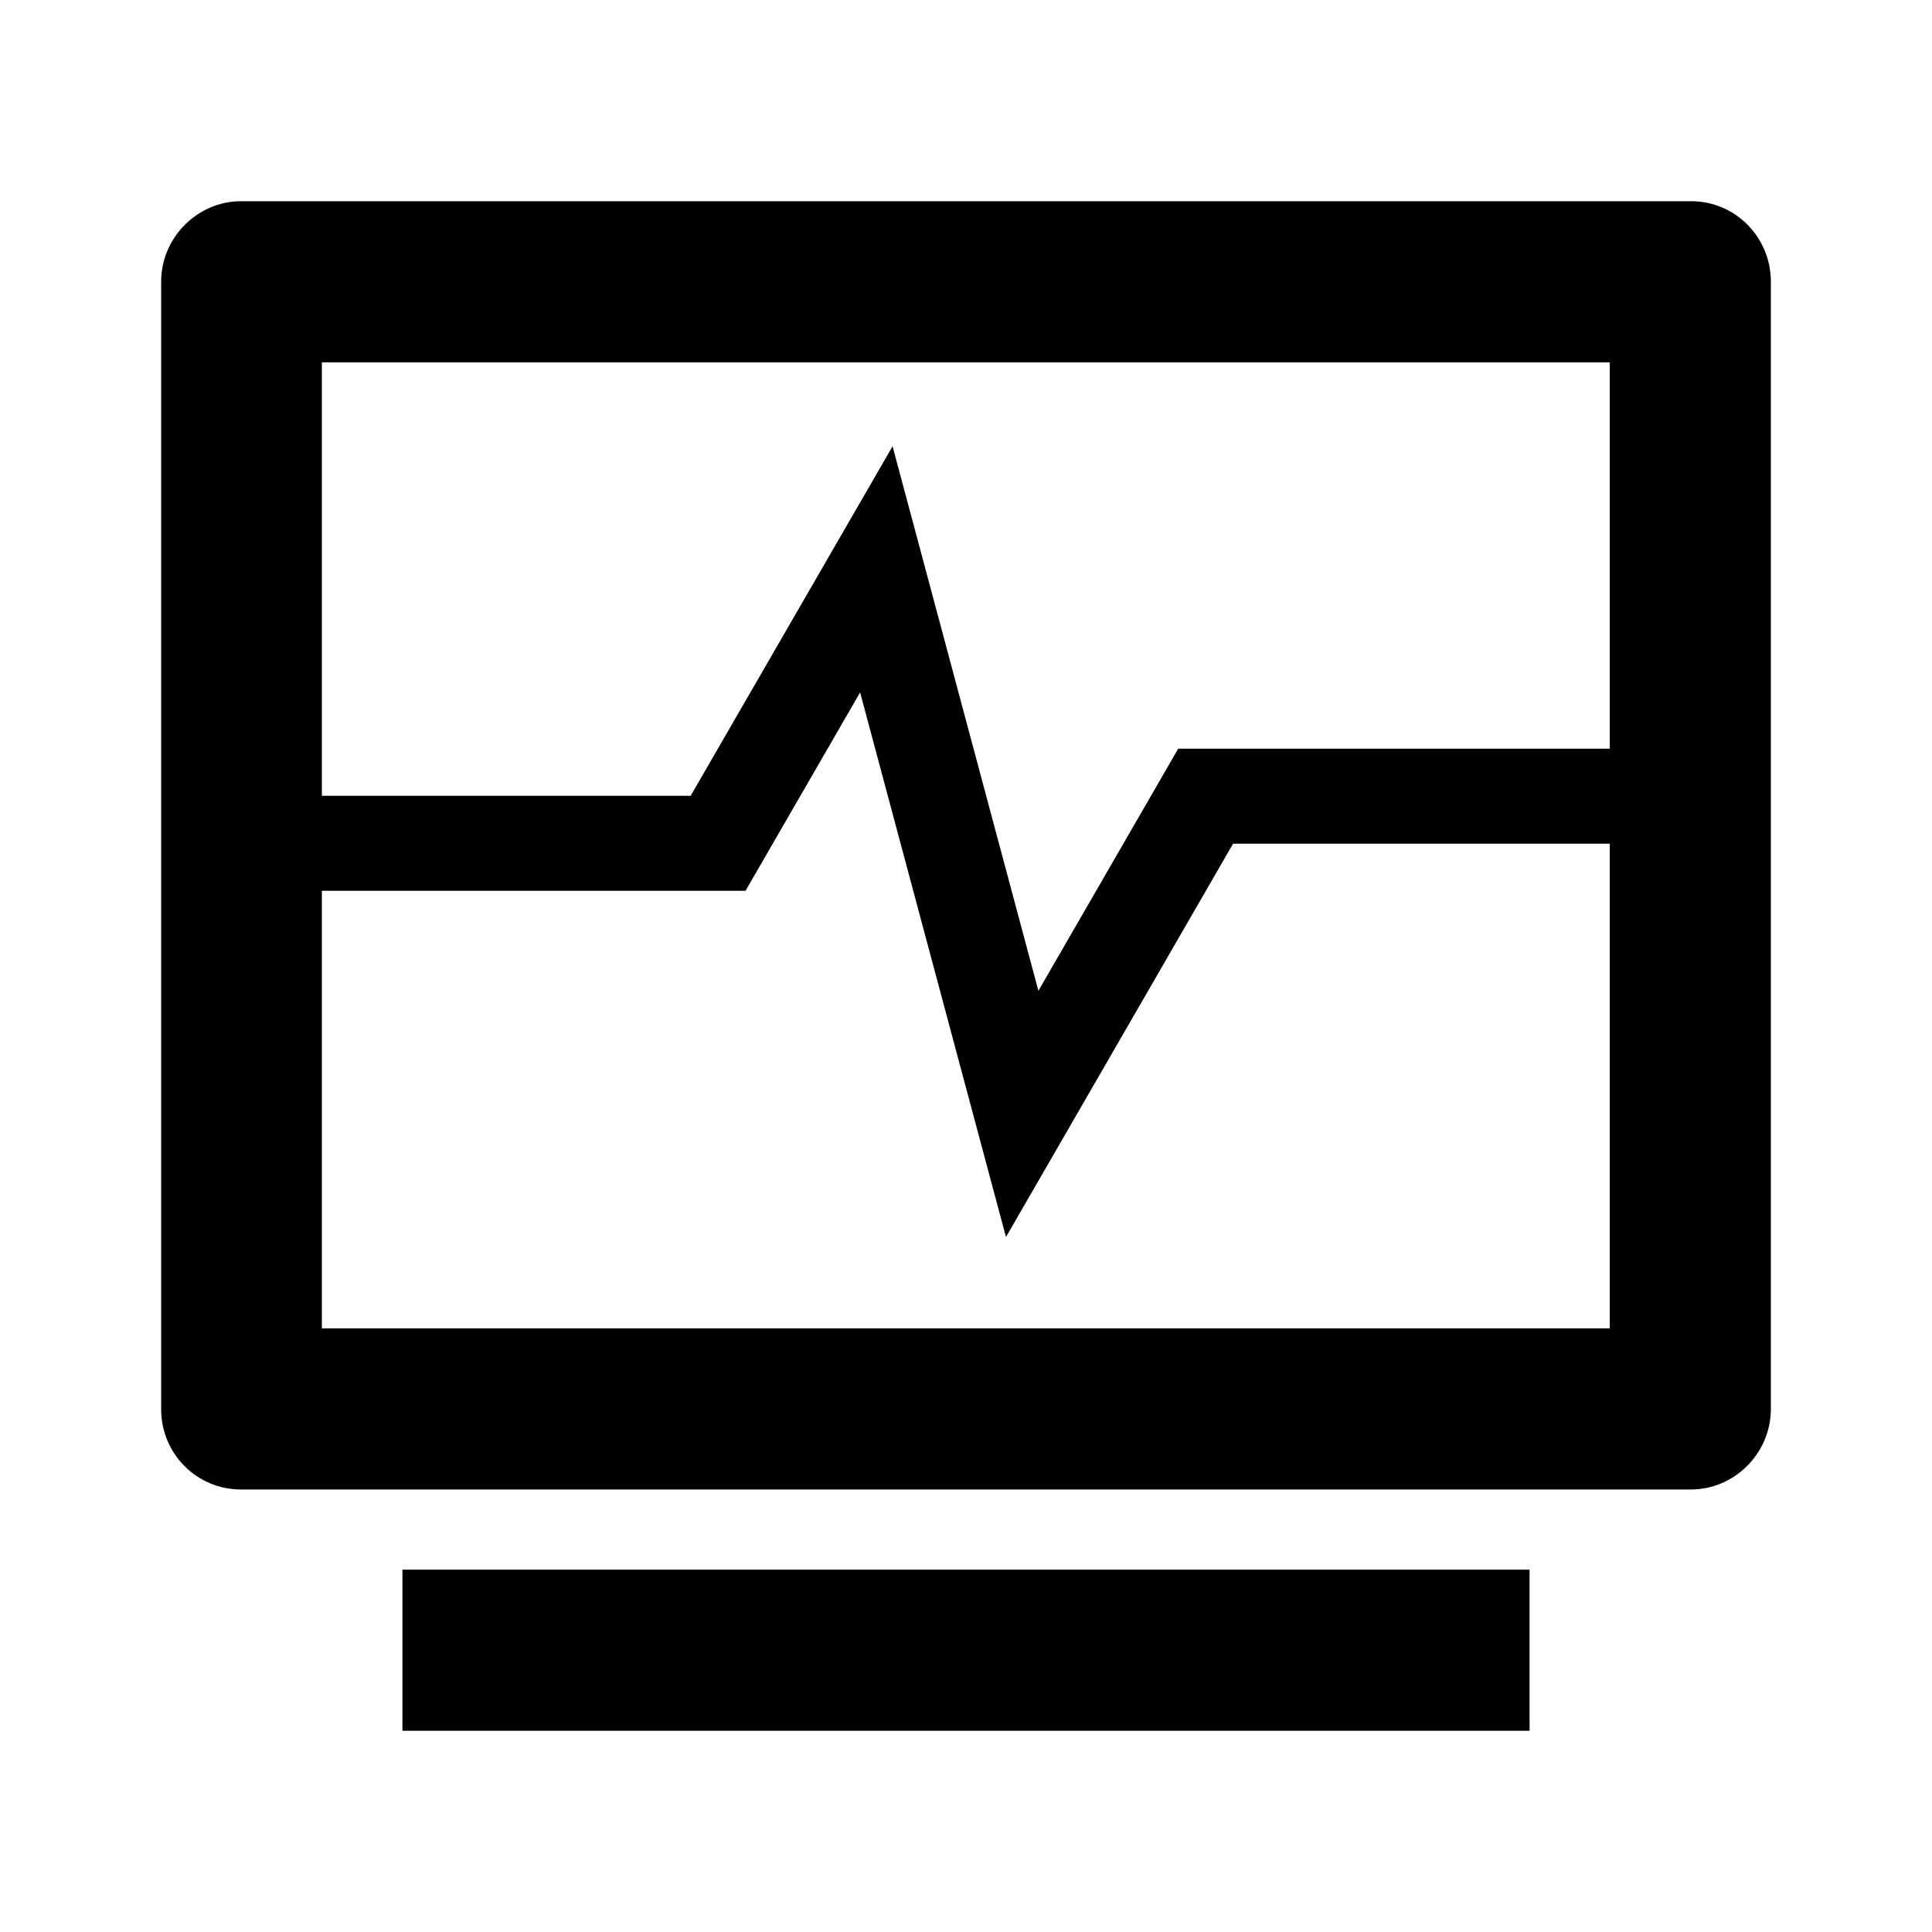
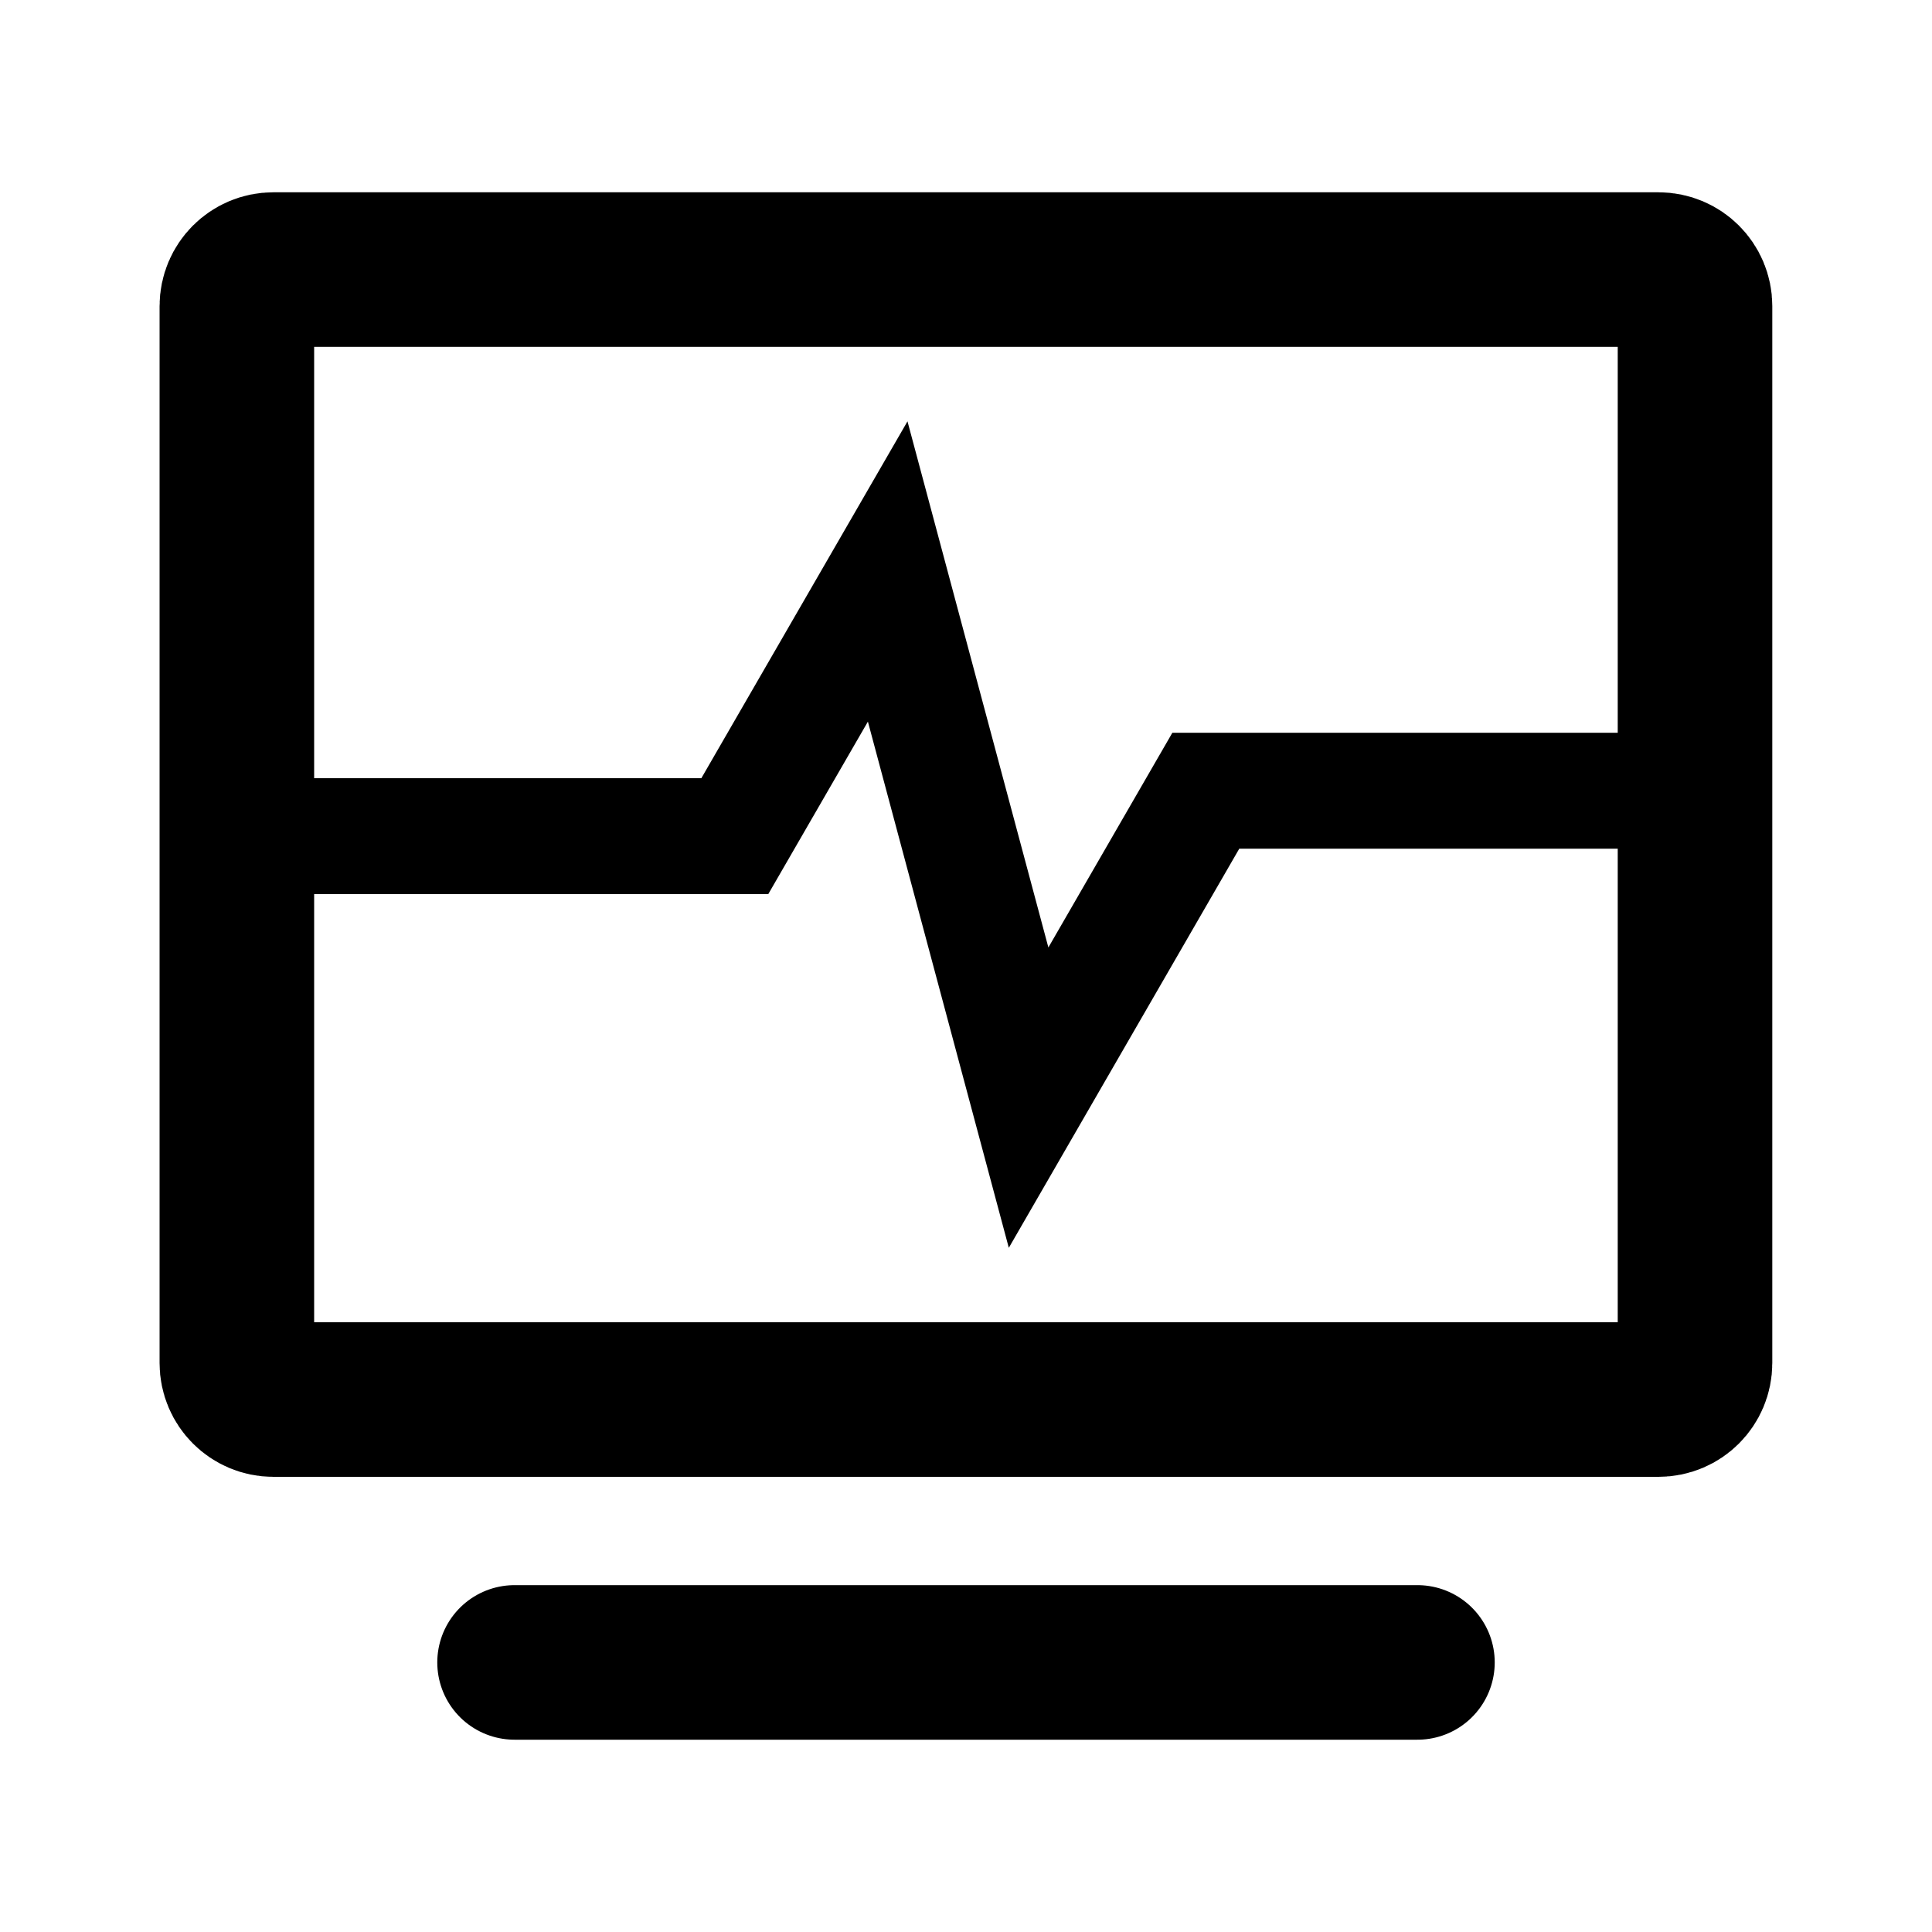
- <svg xmlns="http://www.w3.org/2000/svg" id="heart" viewBox="0 0 467.6 467.6">
+ <svg xmlns="http://www.w3.org/2000/svg" viewBox="0 0 150 150">
  <defs>
-     <style>.cls-1{stroke:#000;stroke-linecap:square;stroke-width:23px;}.cls-1,.cls-2{fill:none;}</style>
+     <style>.cls-1{stroke-linecap:square;stroke-width:9px;}.cls-1,.cls-2,.cls-3,.cls-4{fill:none;}.cls-1,.cls-2,.cls-4{stroke:#000;}.cls-2{stroke-linecap:round;}.cls-2,.cls-4{stroke-miterlimit:10;stroke-width:12px;}</style>
  </defs>
-   <path id="By_Kam" class="cls-2" d="M0,0H467.6V467.6H0V0Z" />
-   <path id="tela" d="M39,68.2c0-10.8,8.9-19.5,19.3-19.5H409.3c10.7,0,19.3,8.7,19.3,19.5V341c0,10.8-8.9,19.5-19.3,19.5H58.3c-10.7,0-19.3-8.7-19.3-19.4V68.2Zm38.9,19.5v233.8H389.6V87.7H77.9Zm19.5,292.2H370.2v39H97.4v-39Z" />
-   <path id="raio" class="cls-1" d="M55.8,204.1h118l38.3-66.3,35.3,131.8,44.4-76.9h115.8" />
+   <g id="tela">
+     <path id="tela-2" class="cls-3" d="M0,0H150V150H0V0Z" />
+   </g>
+   <g id="Monitor_-_Pcsx2">
+     <g id="By_Kam">
+       <line id="pe" class="cls-2" x1="39.95" y1="129.07" x2="110.05" y2="129.07" />
+       <path id="raio" class="cls-1" d="M20.48,64.92H57.05l11.87-20.55,10.94,40.85,13.76-23.83h35.89" />
+       <rect id="monitor" class="cls-4" x="18.39" y="20.93" width="113.21" height="87.73" rx="2.83" ry="2.83" />
+     </g>
+   </g>
</svg>
